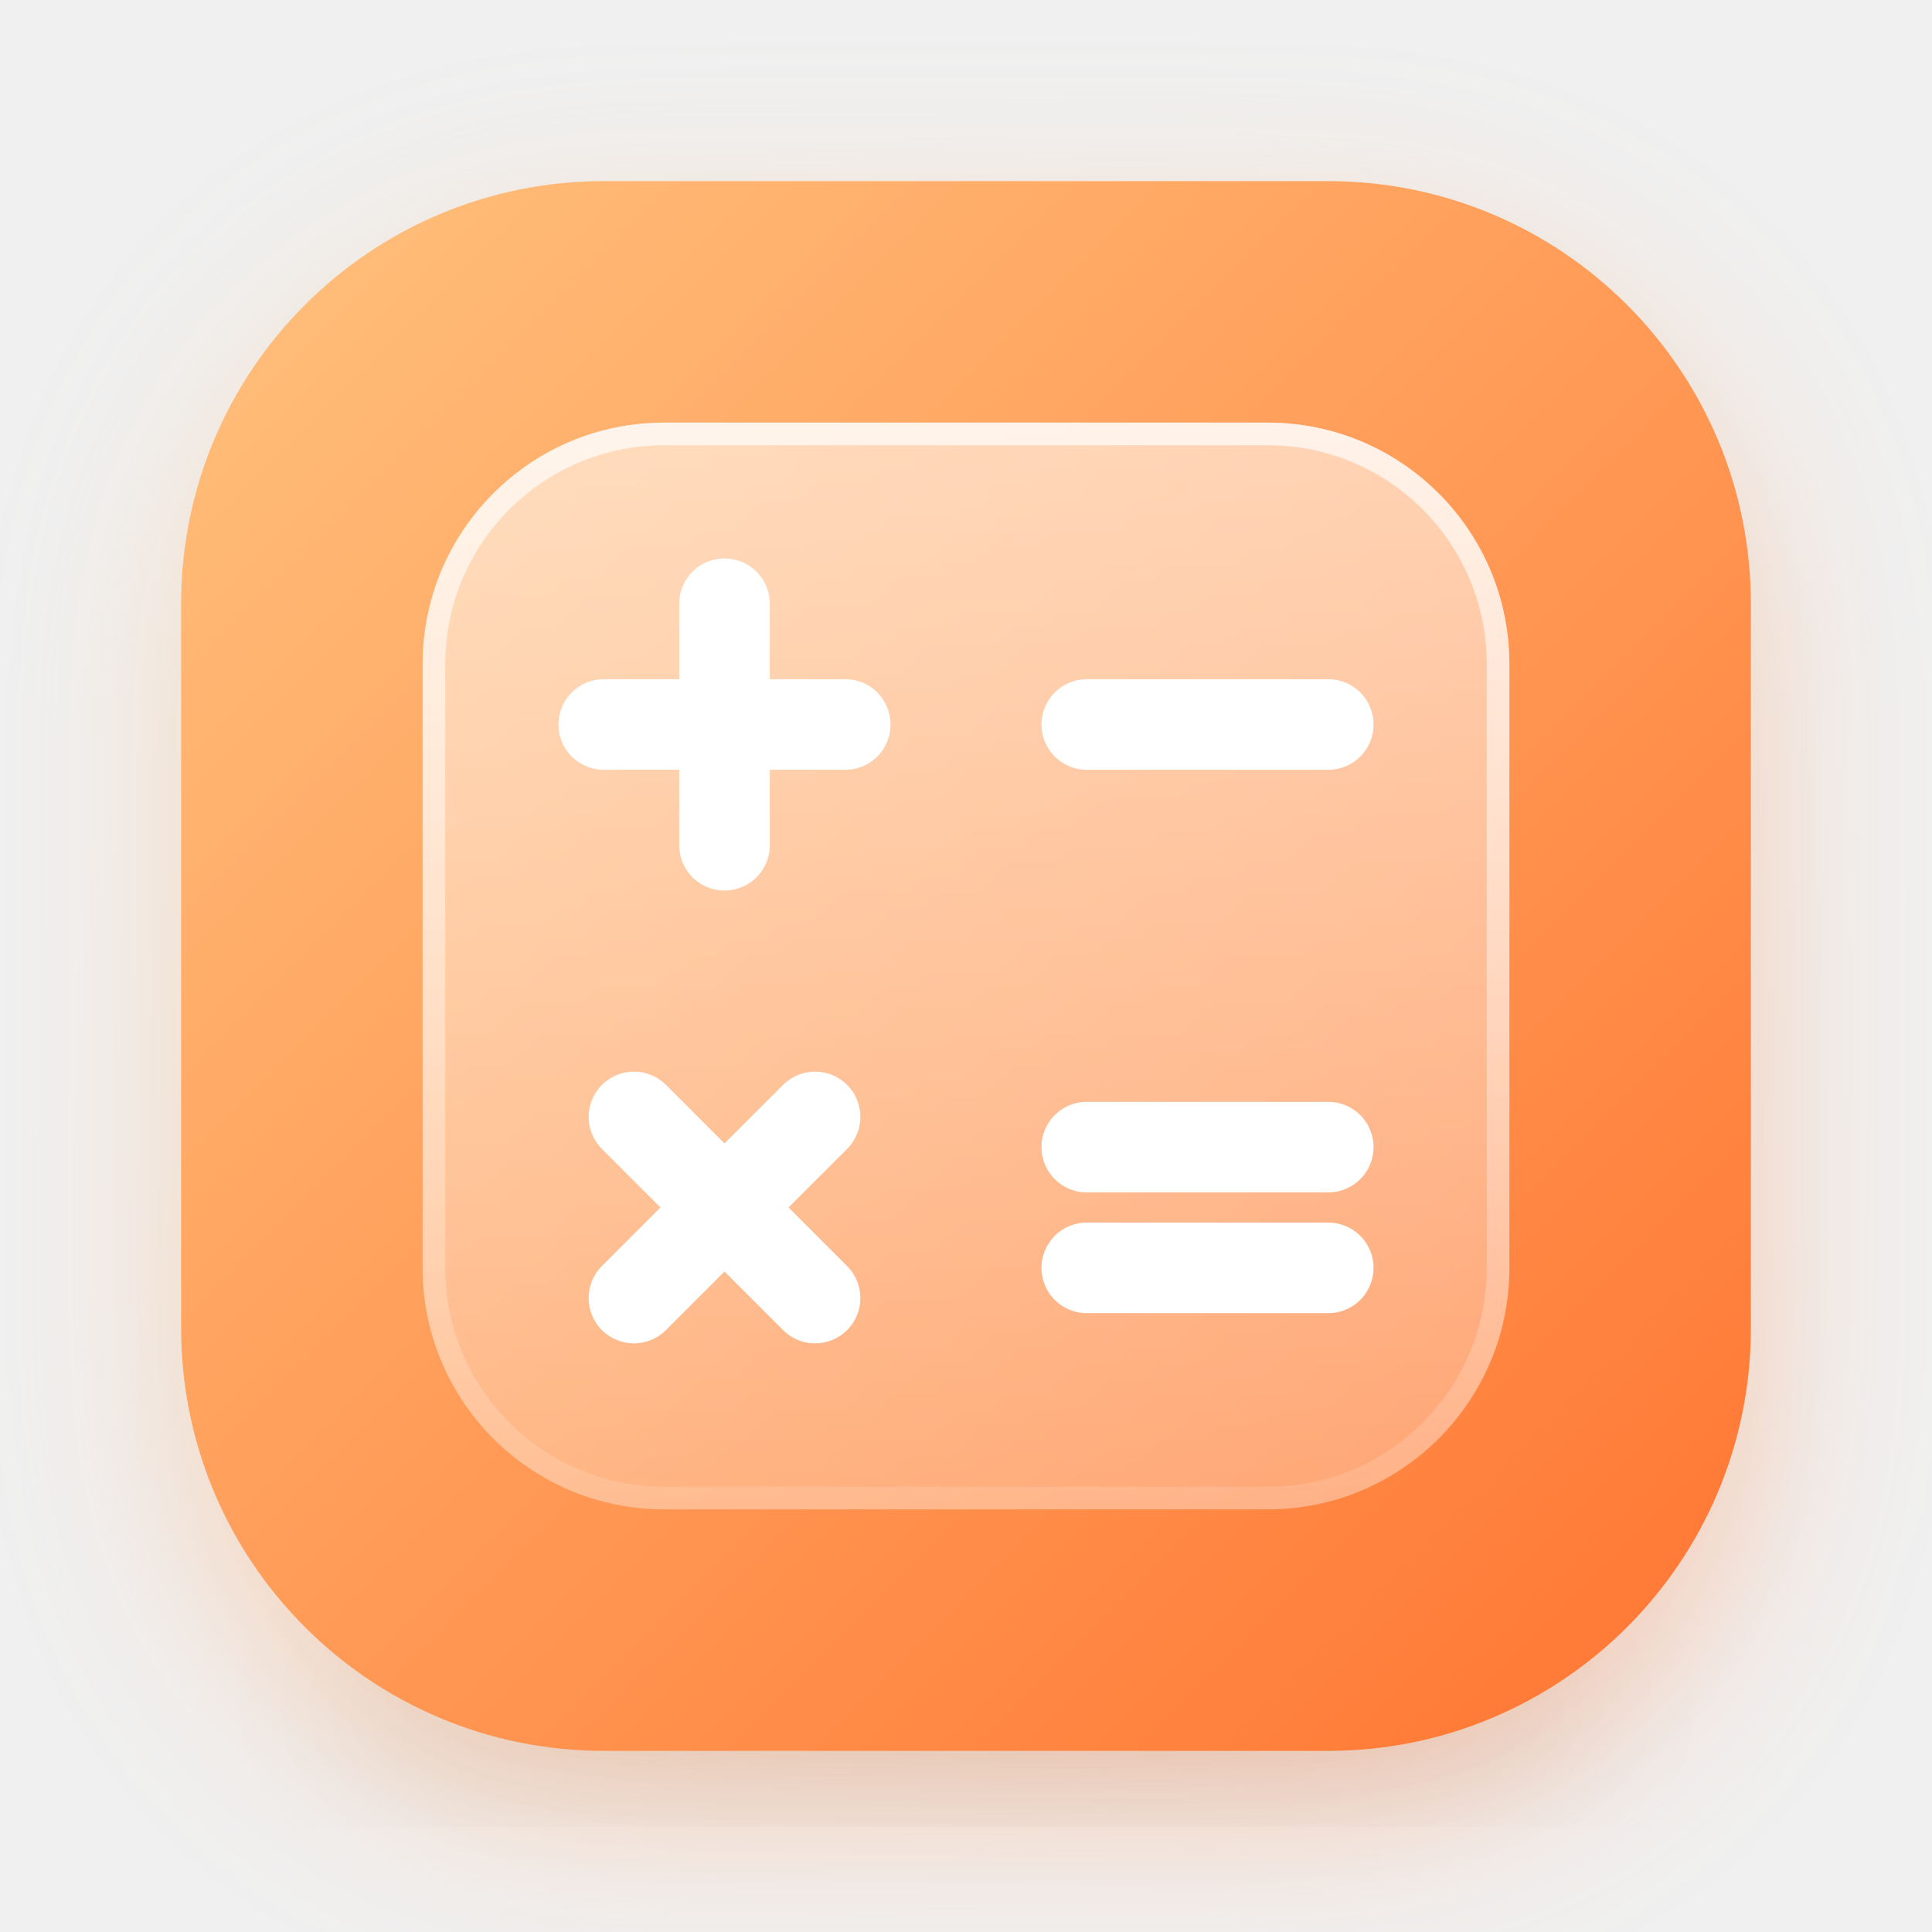
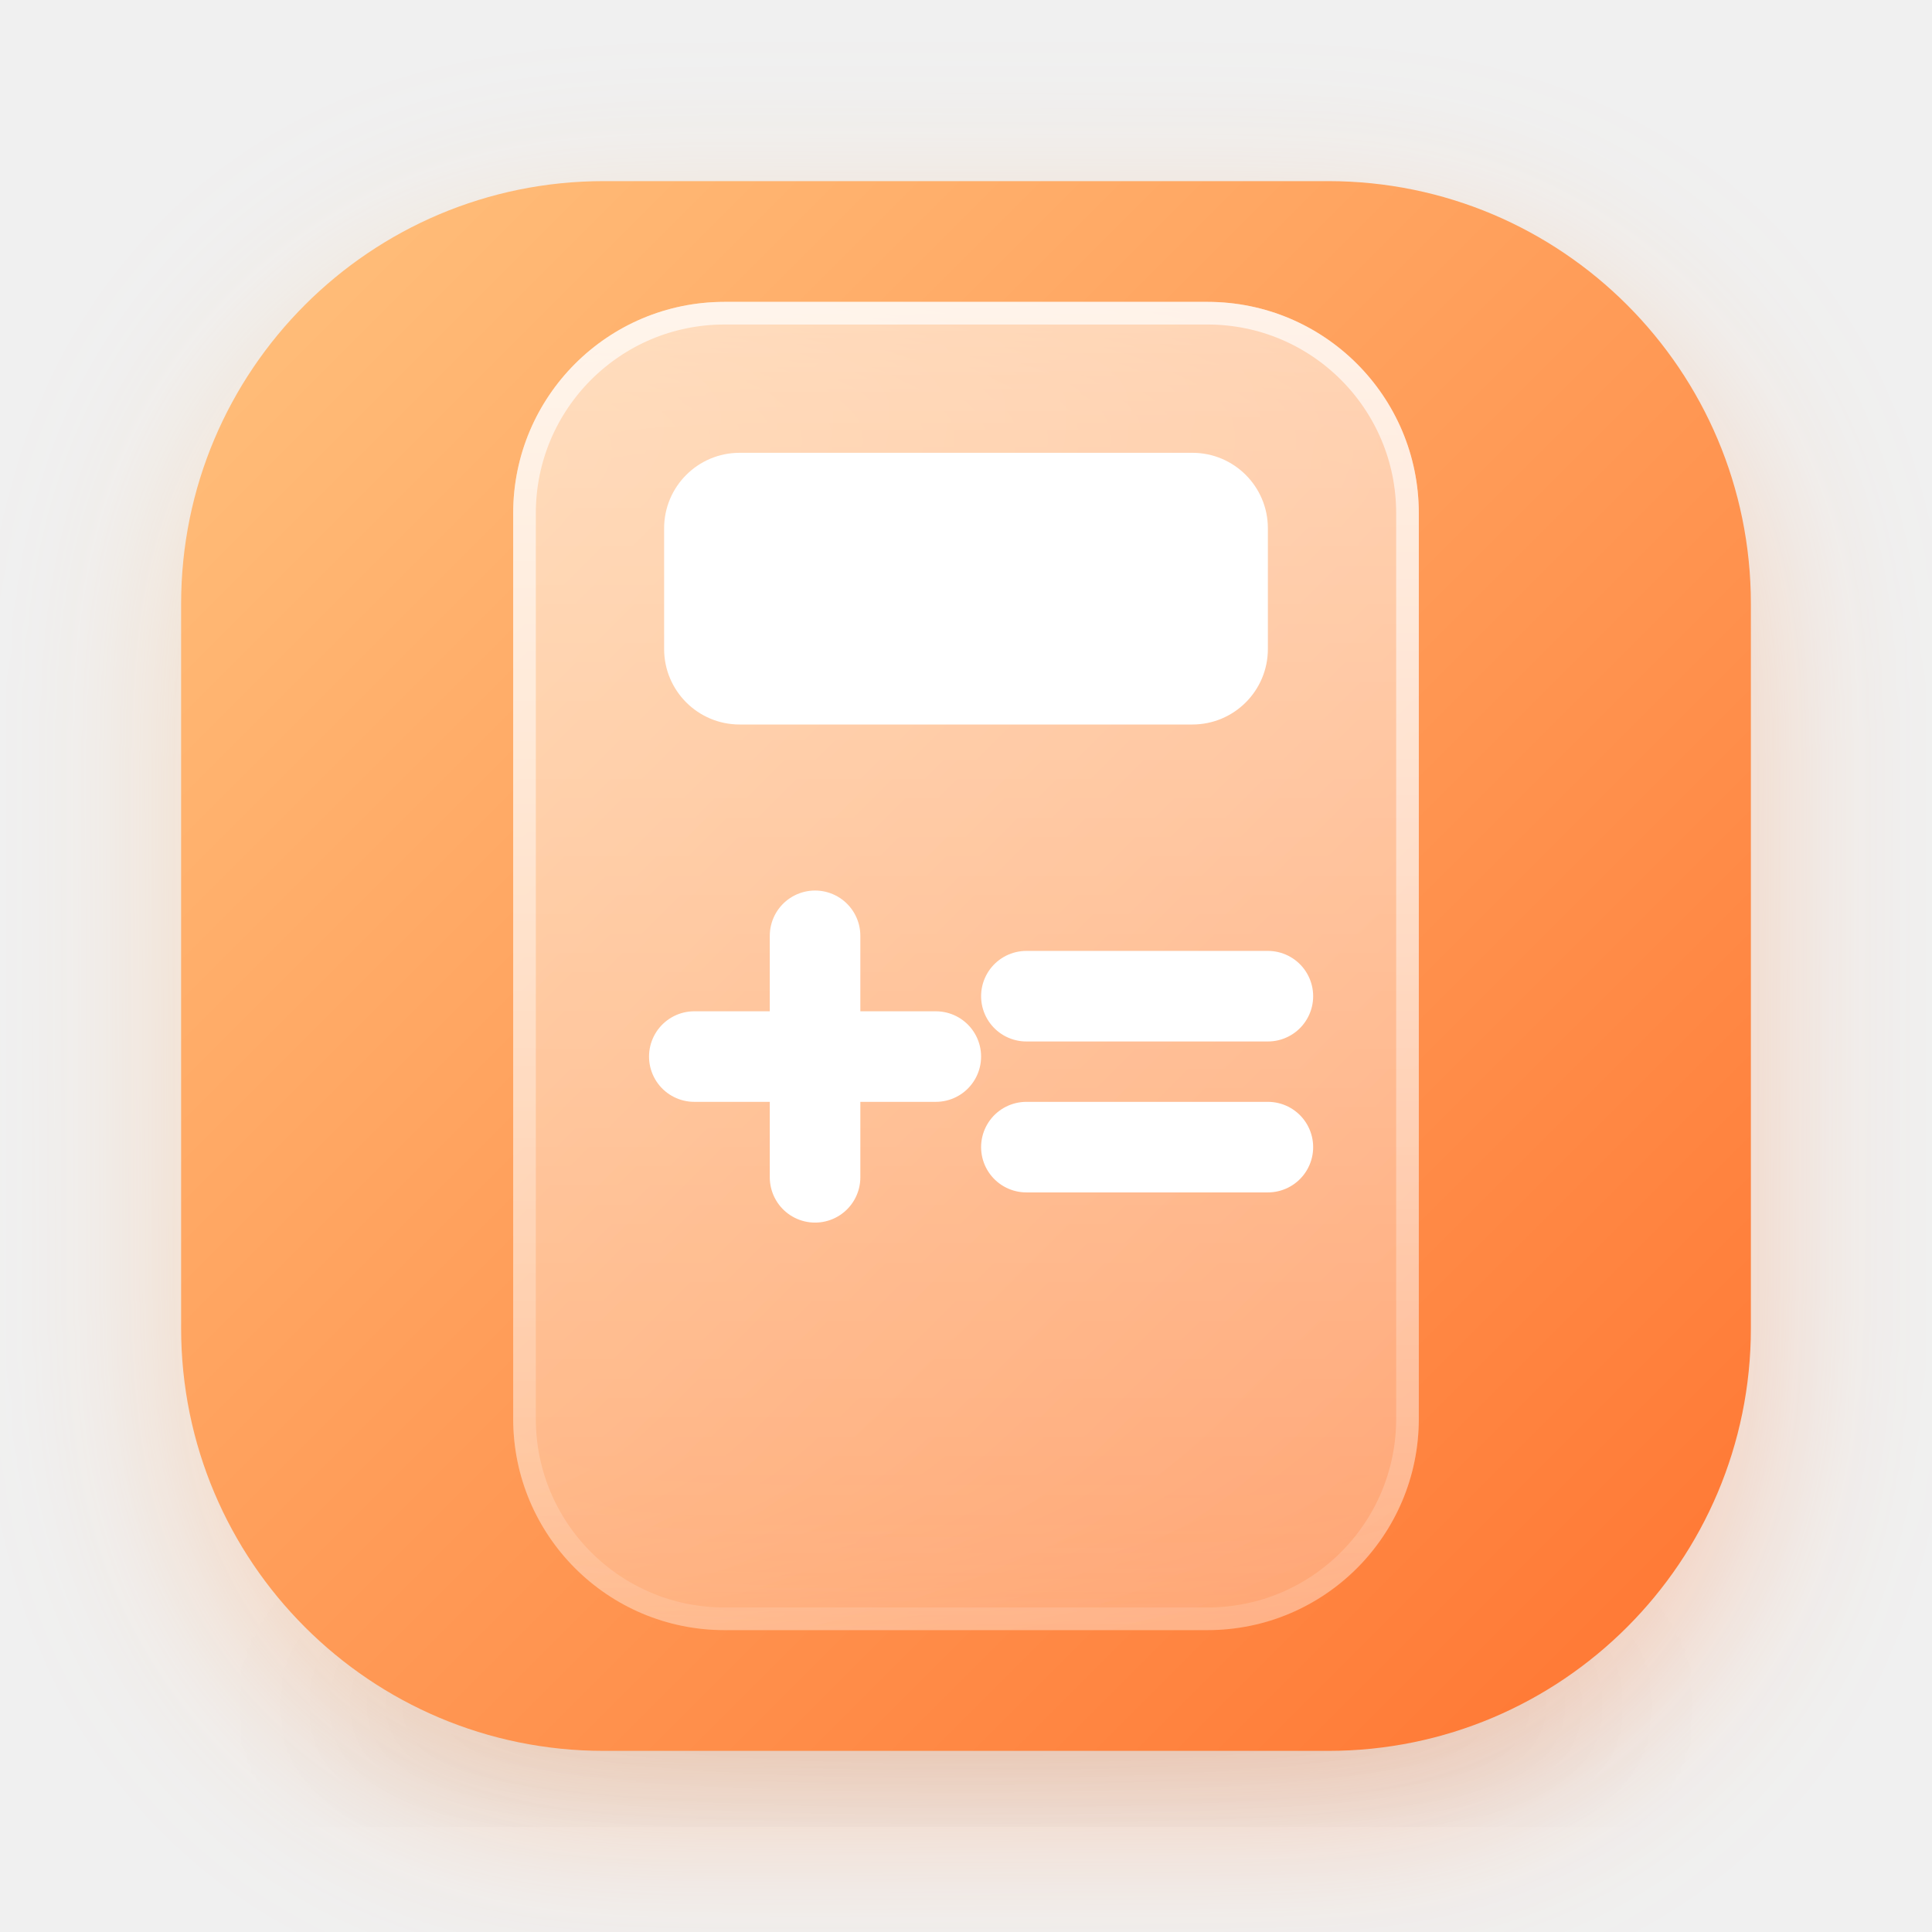
<svg xmlns="http://www.w3.org/2000/svg" xmlns:xlink="http://www.w3.org/1999/xlink" width="128" height="128" viewBox="0 0 128 128">
  <defs>
    <linearGradient id="tint" x1="0" y1="0" x2="1" y2="1">
      <stop offset="0" stop-color="#FFC27E" />
      <stop offset="1" stop-color="#FF7430" />
    </linearGradient>
    <linearGradient id="plate-fill" x1="0" y1="0" x2="0" y2="1">
      <stop offset="0" stop-color="#FFFFFF" stop-opacity=".55" />
      <stop offset="1" stop-color="#FFFFFF" stop-opacity=".28" />
    </linearGradient>
    <linearGradient id="rim-stroke" x1="0" y1="0" x2="0" y2="1">
      <stop offset="0" stop-color="#FFFFFF" stop-opacity=".70" />
      <stop offset="1" stop-color="#FFFFFF" stop-opacity=".12" />
    </linearGradient>
    <rect id="back-shape" x="12" y="12" width="104" height="104" rx="28" fill="url(#tint)" />
-     <path id="plate-shape" d="M44 28 h40 a16 16 0 0 1 16 16 v40 a16 16 0 0 1 -16 16 h-40 a16 16 0 0 1 -16 -16 v-40 a16 16 0 0 1 16 -16 z" />
+     <path id="plate-shape" d="M48 20h32a14 14 0 0 1 14 14v60a14 14 0 0 1 -14 14h-32a14 14 0 0 1 -14 -14v-60a14 14 0 0 1 14 -14z" />
    <clipPath id="plate-clip">
      <use xlink:href="#plate-shape" />
    </clipPath>
    <filter id="blur-shadow" x="-50%" y="-50%" width="200%" height="200%">
      <feGaussianBlur stdDeviation="5" />
    </filter>
    <filter id="blur-glow" x="-50%" y="-50%" width="200%" height="200%">
      <feGaussianBlur stdDeviation="6" />
    </filter>
    <filter id="blur-frost" x="-50%" y="-50%" width="200%" height="200%">
      <feGaussianBlur stdDeviation="8" />
    </filter>
  </defs>
  <ellipse id="shadow" cx="64" cy="113" rx="42" ry="4" fill="#000000" opacity=".12" filter="url(#blur-shadow)" />
  <use id="glow" xlink:href="#back-shape" transform="translate(0 4)" opacity=".35" filter="url(#blur-glow)" />
  <use id="back" xlink:href="#back-shape" />
  <g id="frost" clip-path="url(#plate-clip)">
    <use xlink:href="#back-shape" filter="url(#blur-frost)" />
  </g>
  <use id="plate" xlink:href="#plate-shape" fill="url(#plate-fill)" />
  <g id="rim" clip-path="url(#plate-clip)">
    <use xlink:href="#plate-shape" fill="none" stroke="url(#rim-stroke)" stroke-width="3" />
  </g>
  <g id="glyph">
-     <path d="M40 48 H56 M48 40 V56 M72 48 H88 M42 74 L54 86 M54 74 L42 86 M72 76 H88 M72 84 H88" fill="none" stroke="#FFFFFF" stroke-width="6" stroke-linecap="round" stroke-linejoin="round" />
+     <rect x="44" y="30" width="40" height="18" rx="5" fill="#FFFFFF" />
+     <path d="M46 70 H62 M54 62 V78 M68 66 H84 M68 76 H84" fill="none" stroke="#FFFFFF" stroke-width="6" stroke-linecap="round" stroke-linejoin="round" />
  </g>
</svg>
